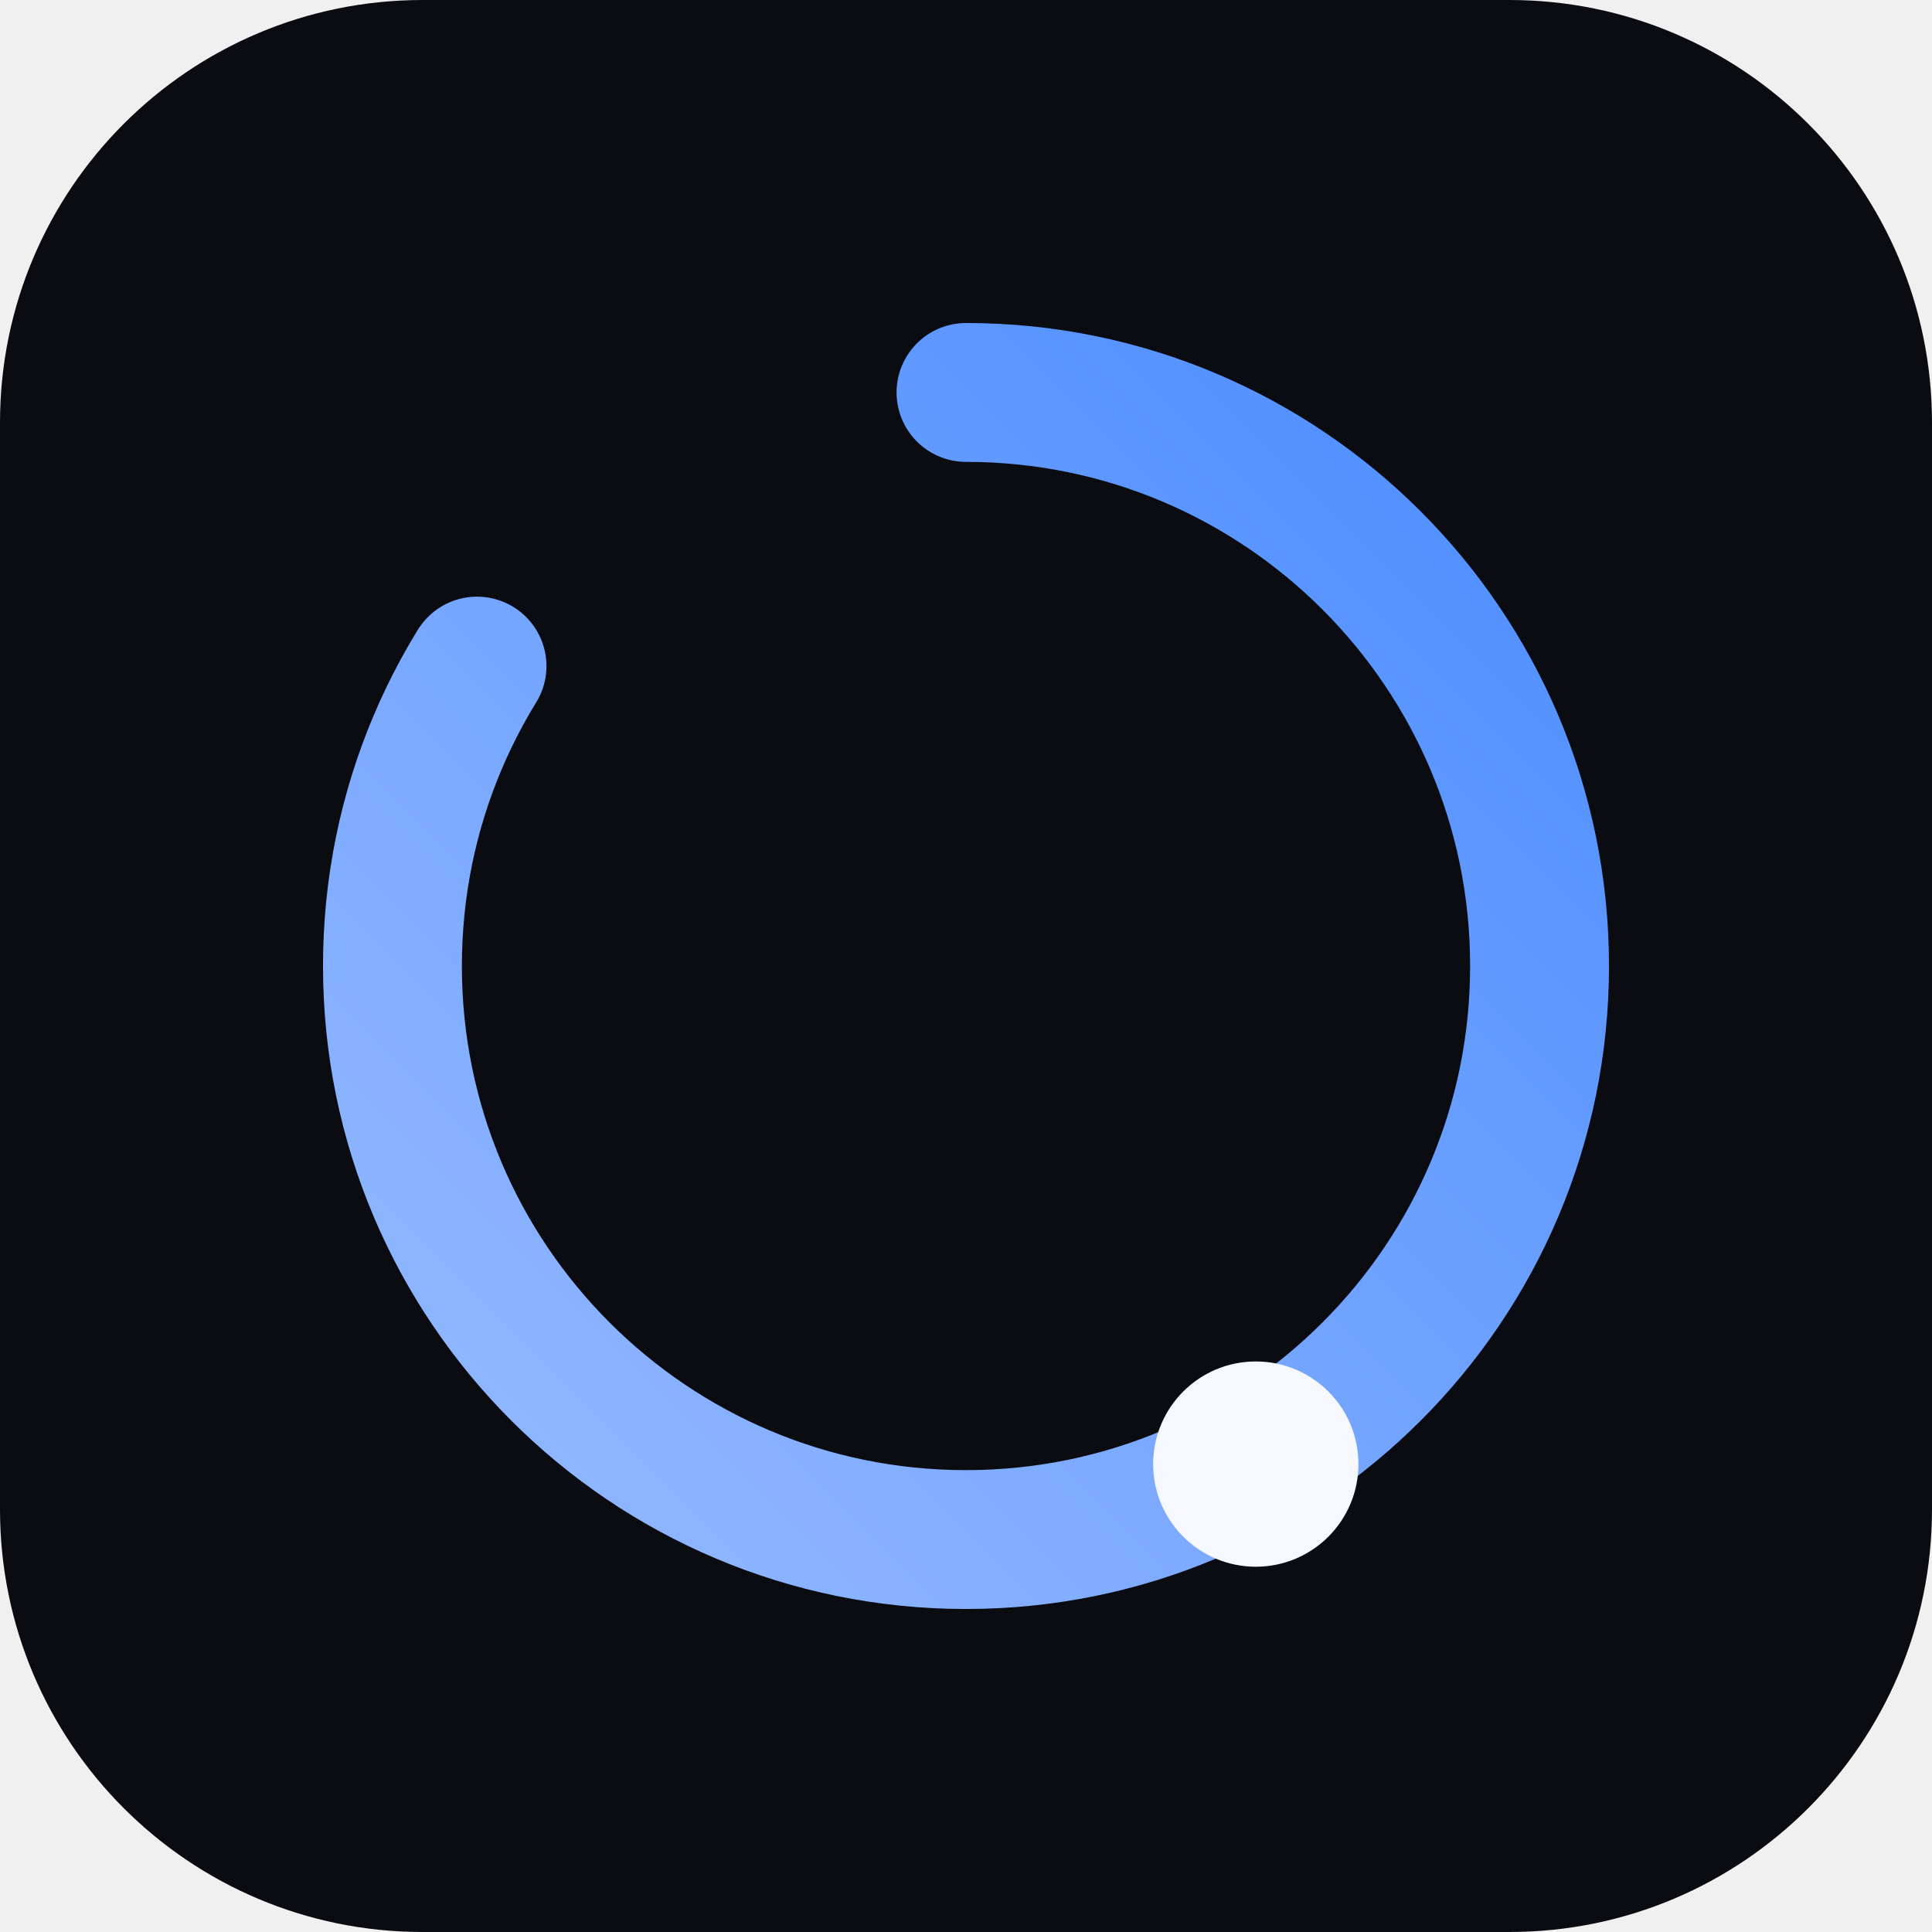
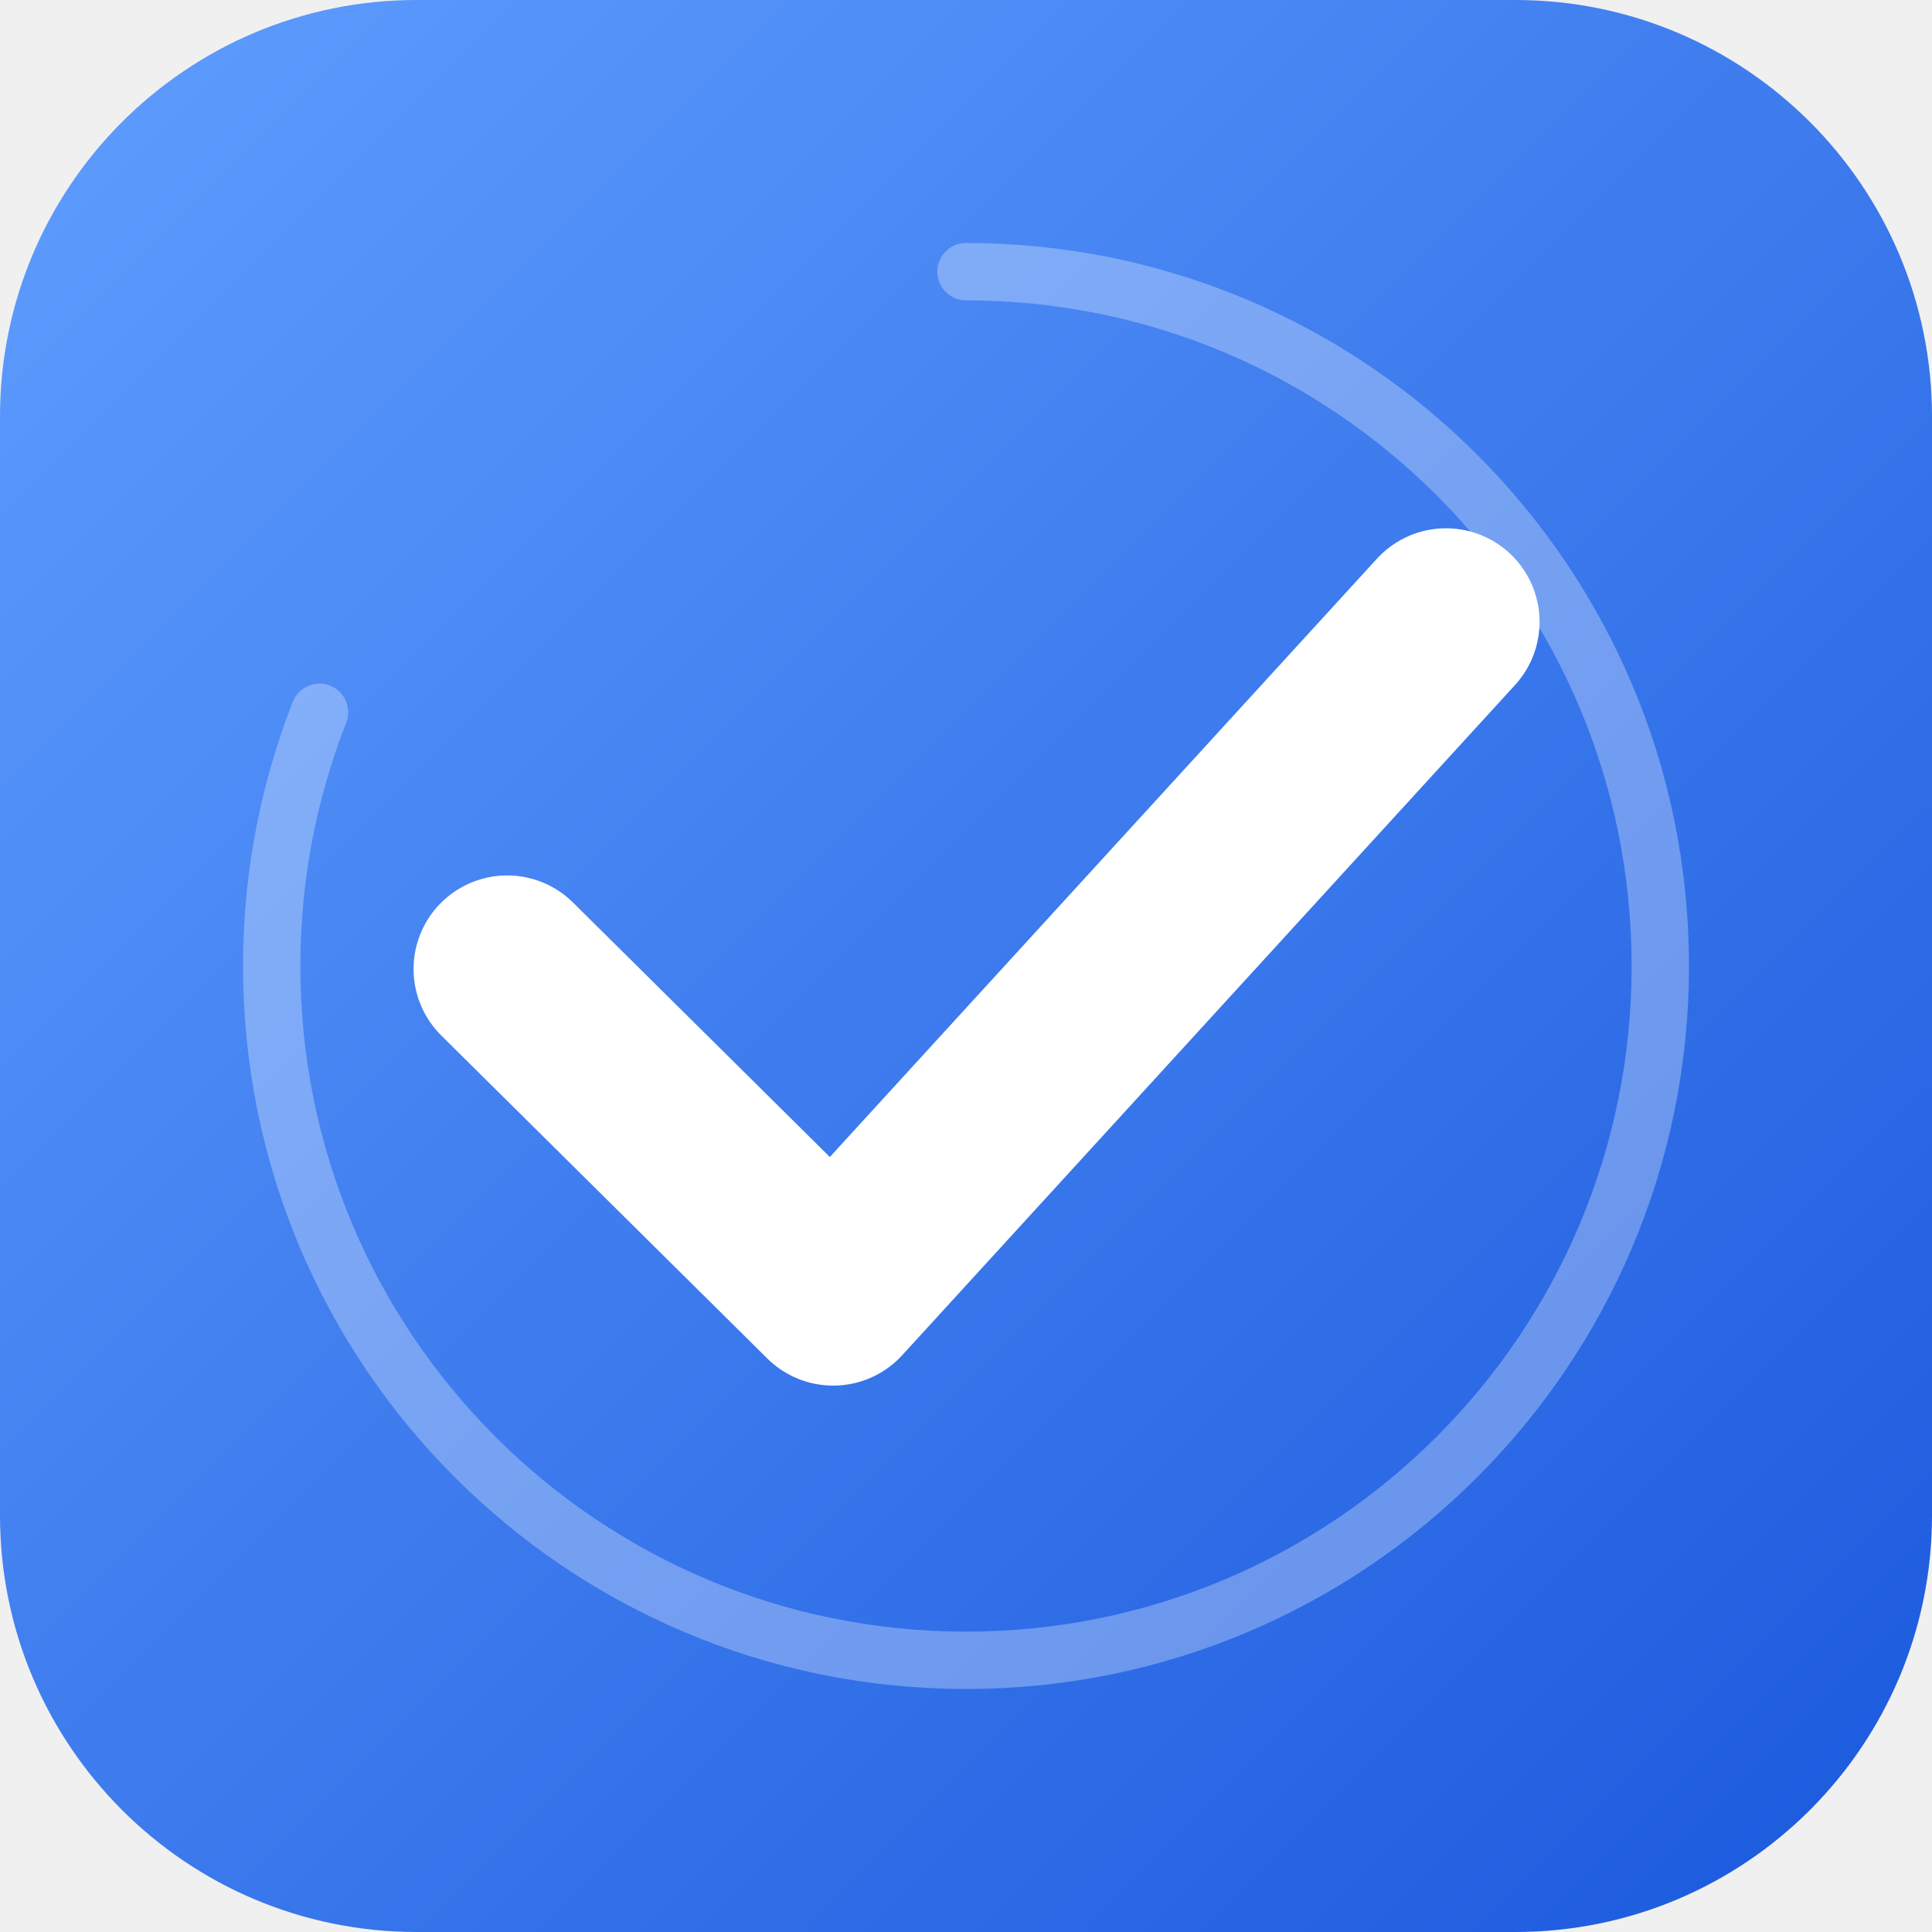
<svg xmlns="http://www.w3.org/2000/svg" viewBox="0 0 64 64">
  <defs>
    <linearGradient id="g" x1="0" y1="0" x2="1" y2="1">
-       <stop offset="0" stop-color="#96BAFF" />
-       <stop offset="1" stop-color="#4C8DFF" />
+       <stop offset="0" stop-color="#609EFF" />
+       <stop offset="1" stop-color="#1A58DD" />
    </linearGradient>
  </defs>
-   <rect width="64" height="64" rx="14" fill="#0A0C12" />
-   <circle cx="32" cy="32" r="19" fill="none" stroke="url(#g)" stroke-width="4.6" stroke-linecap="round" stroke-dasharray="100 119" transform="rotate(-90 32 32)" />
-   <circle cx="41.6" cy="48.5" r="3.4" fill="#F5F9FF" />
+   <rect width="64" height="64" rx="13.8" fill="url(#g)" />
+   <circle cx="32" cy="32" r="23" fill="none" stroke="#fff" stroke-opacity=".3" stroke-width="1.9" stroke-linecap="round" stroke-dasharray="117 28" transform="rotate(-90 32 32)" />
+   <path d="M16.8 32.1 27.6 42.8 47.9 20.6" fill="none" stroke="#fff" stroke-width="6.2" stroke-linecap="round" stroke-linejoin="round" />
</svg>
